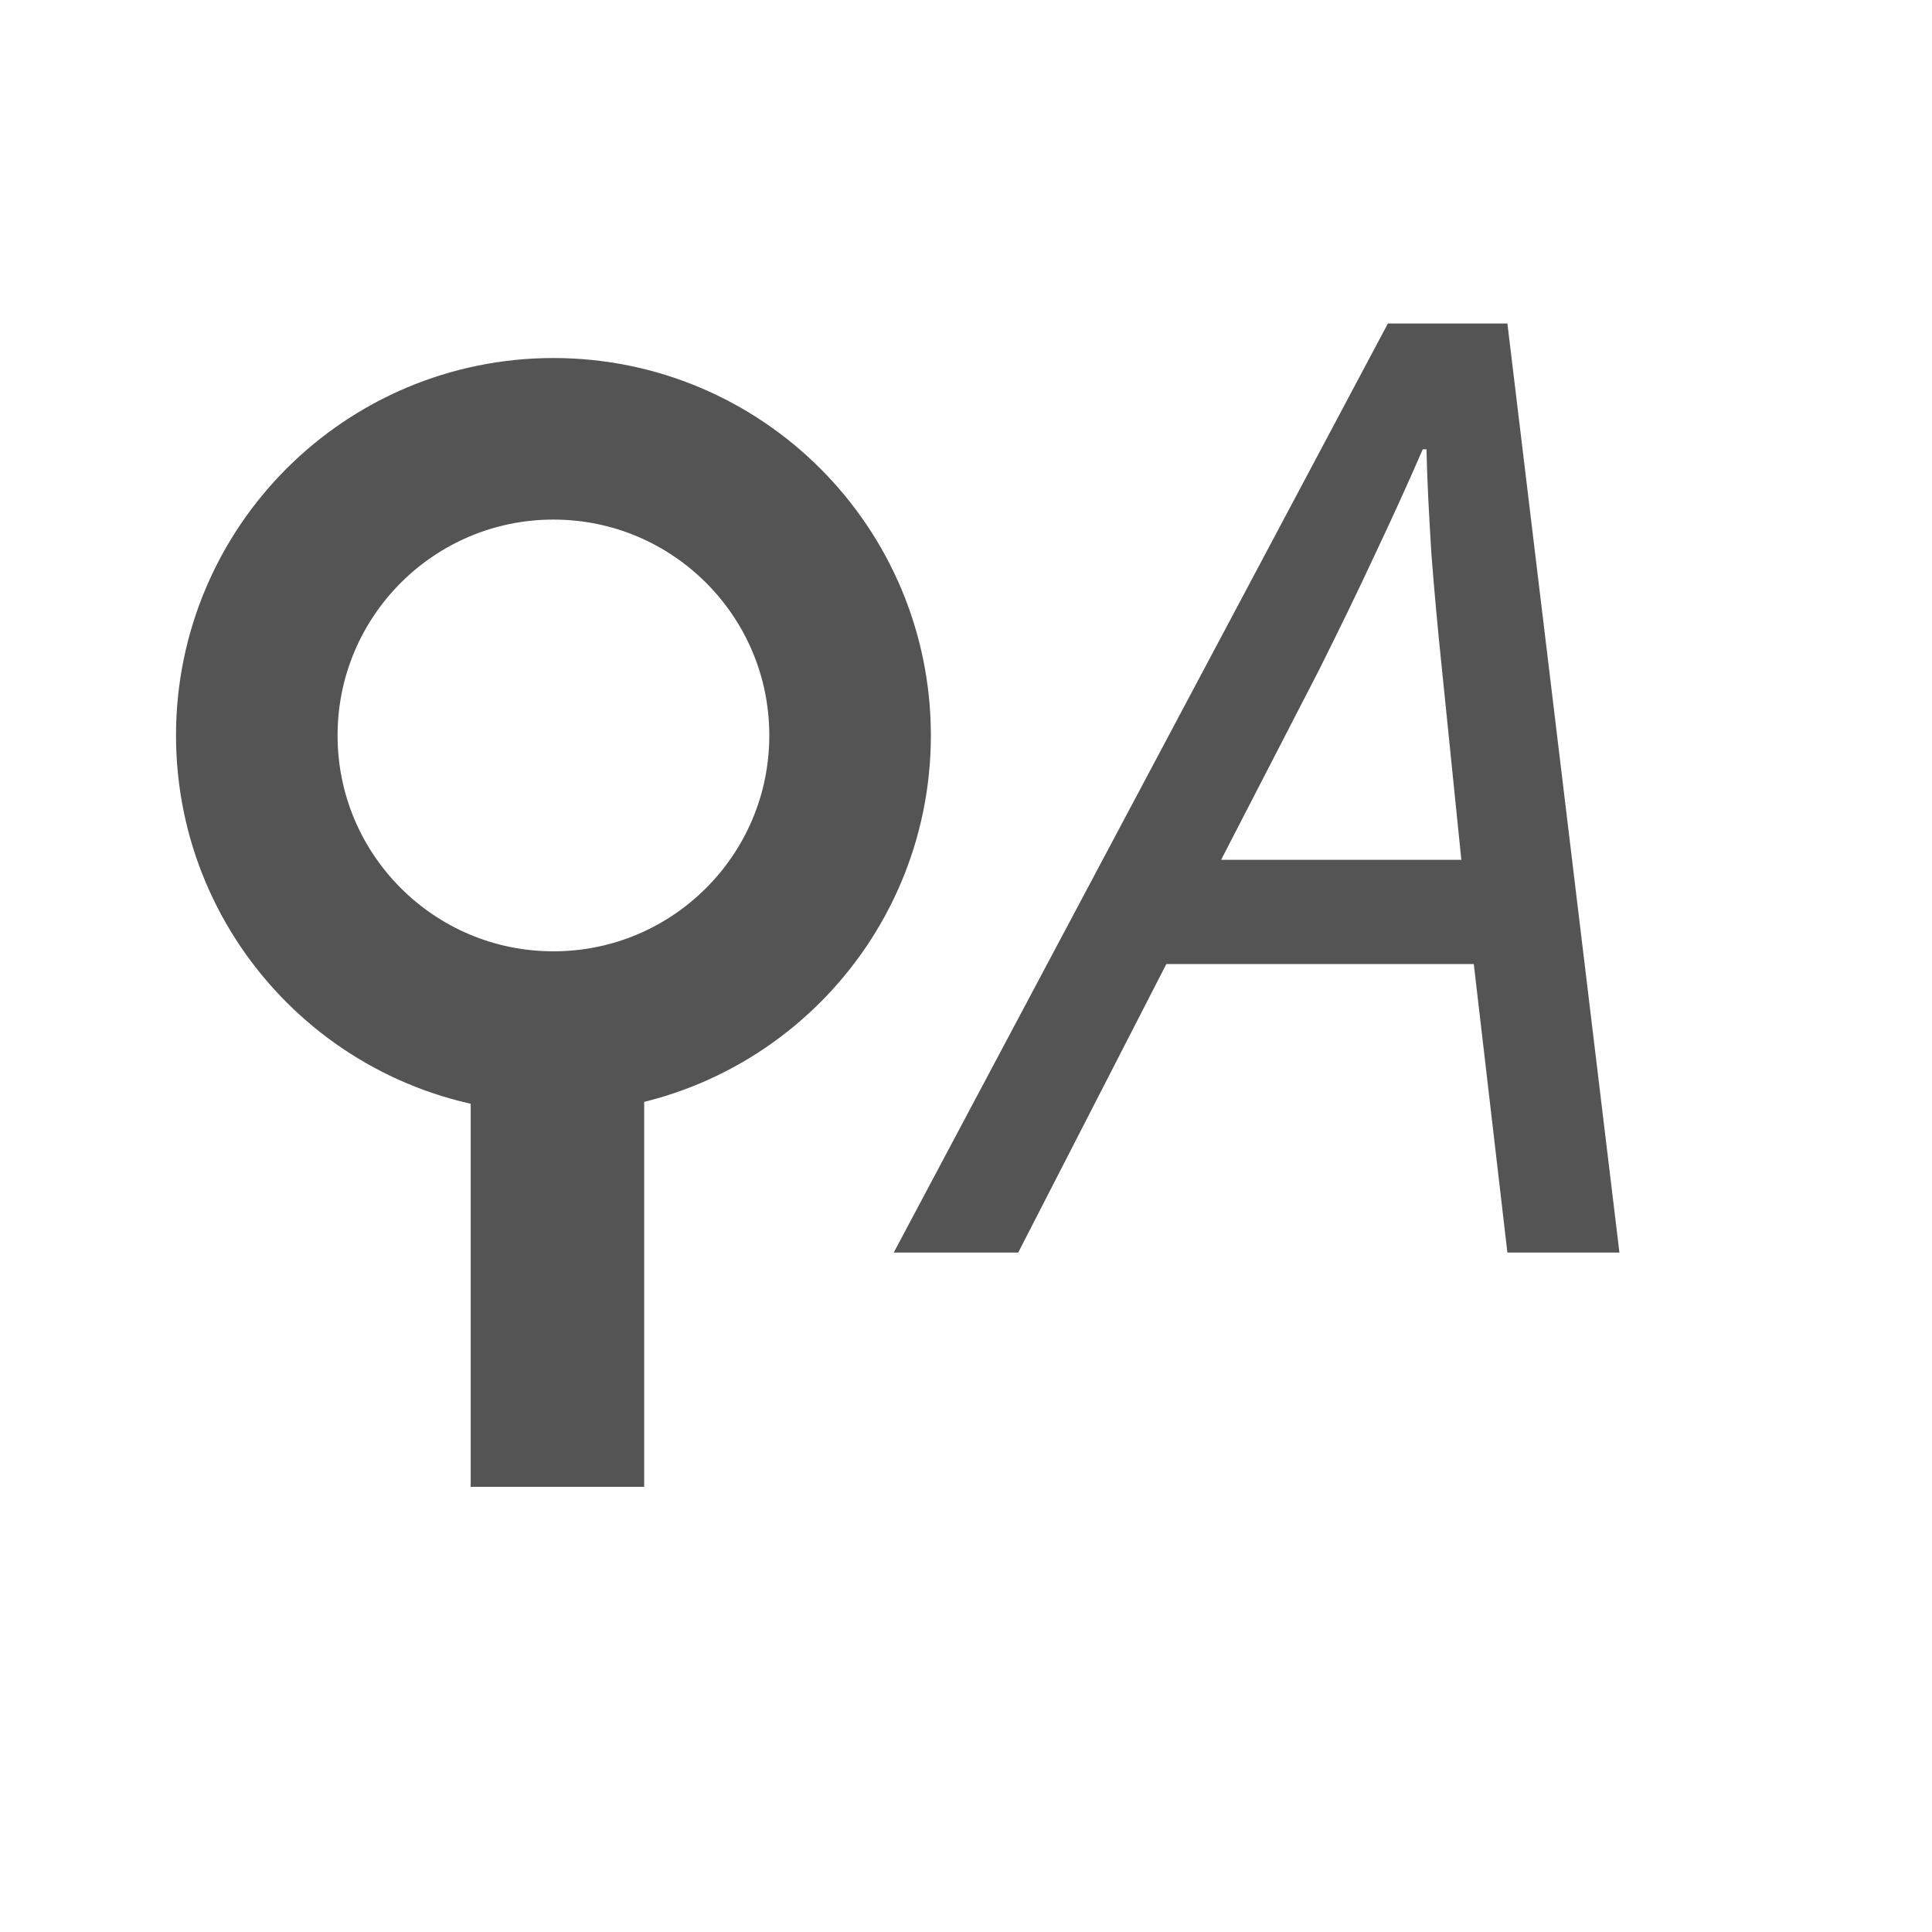
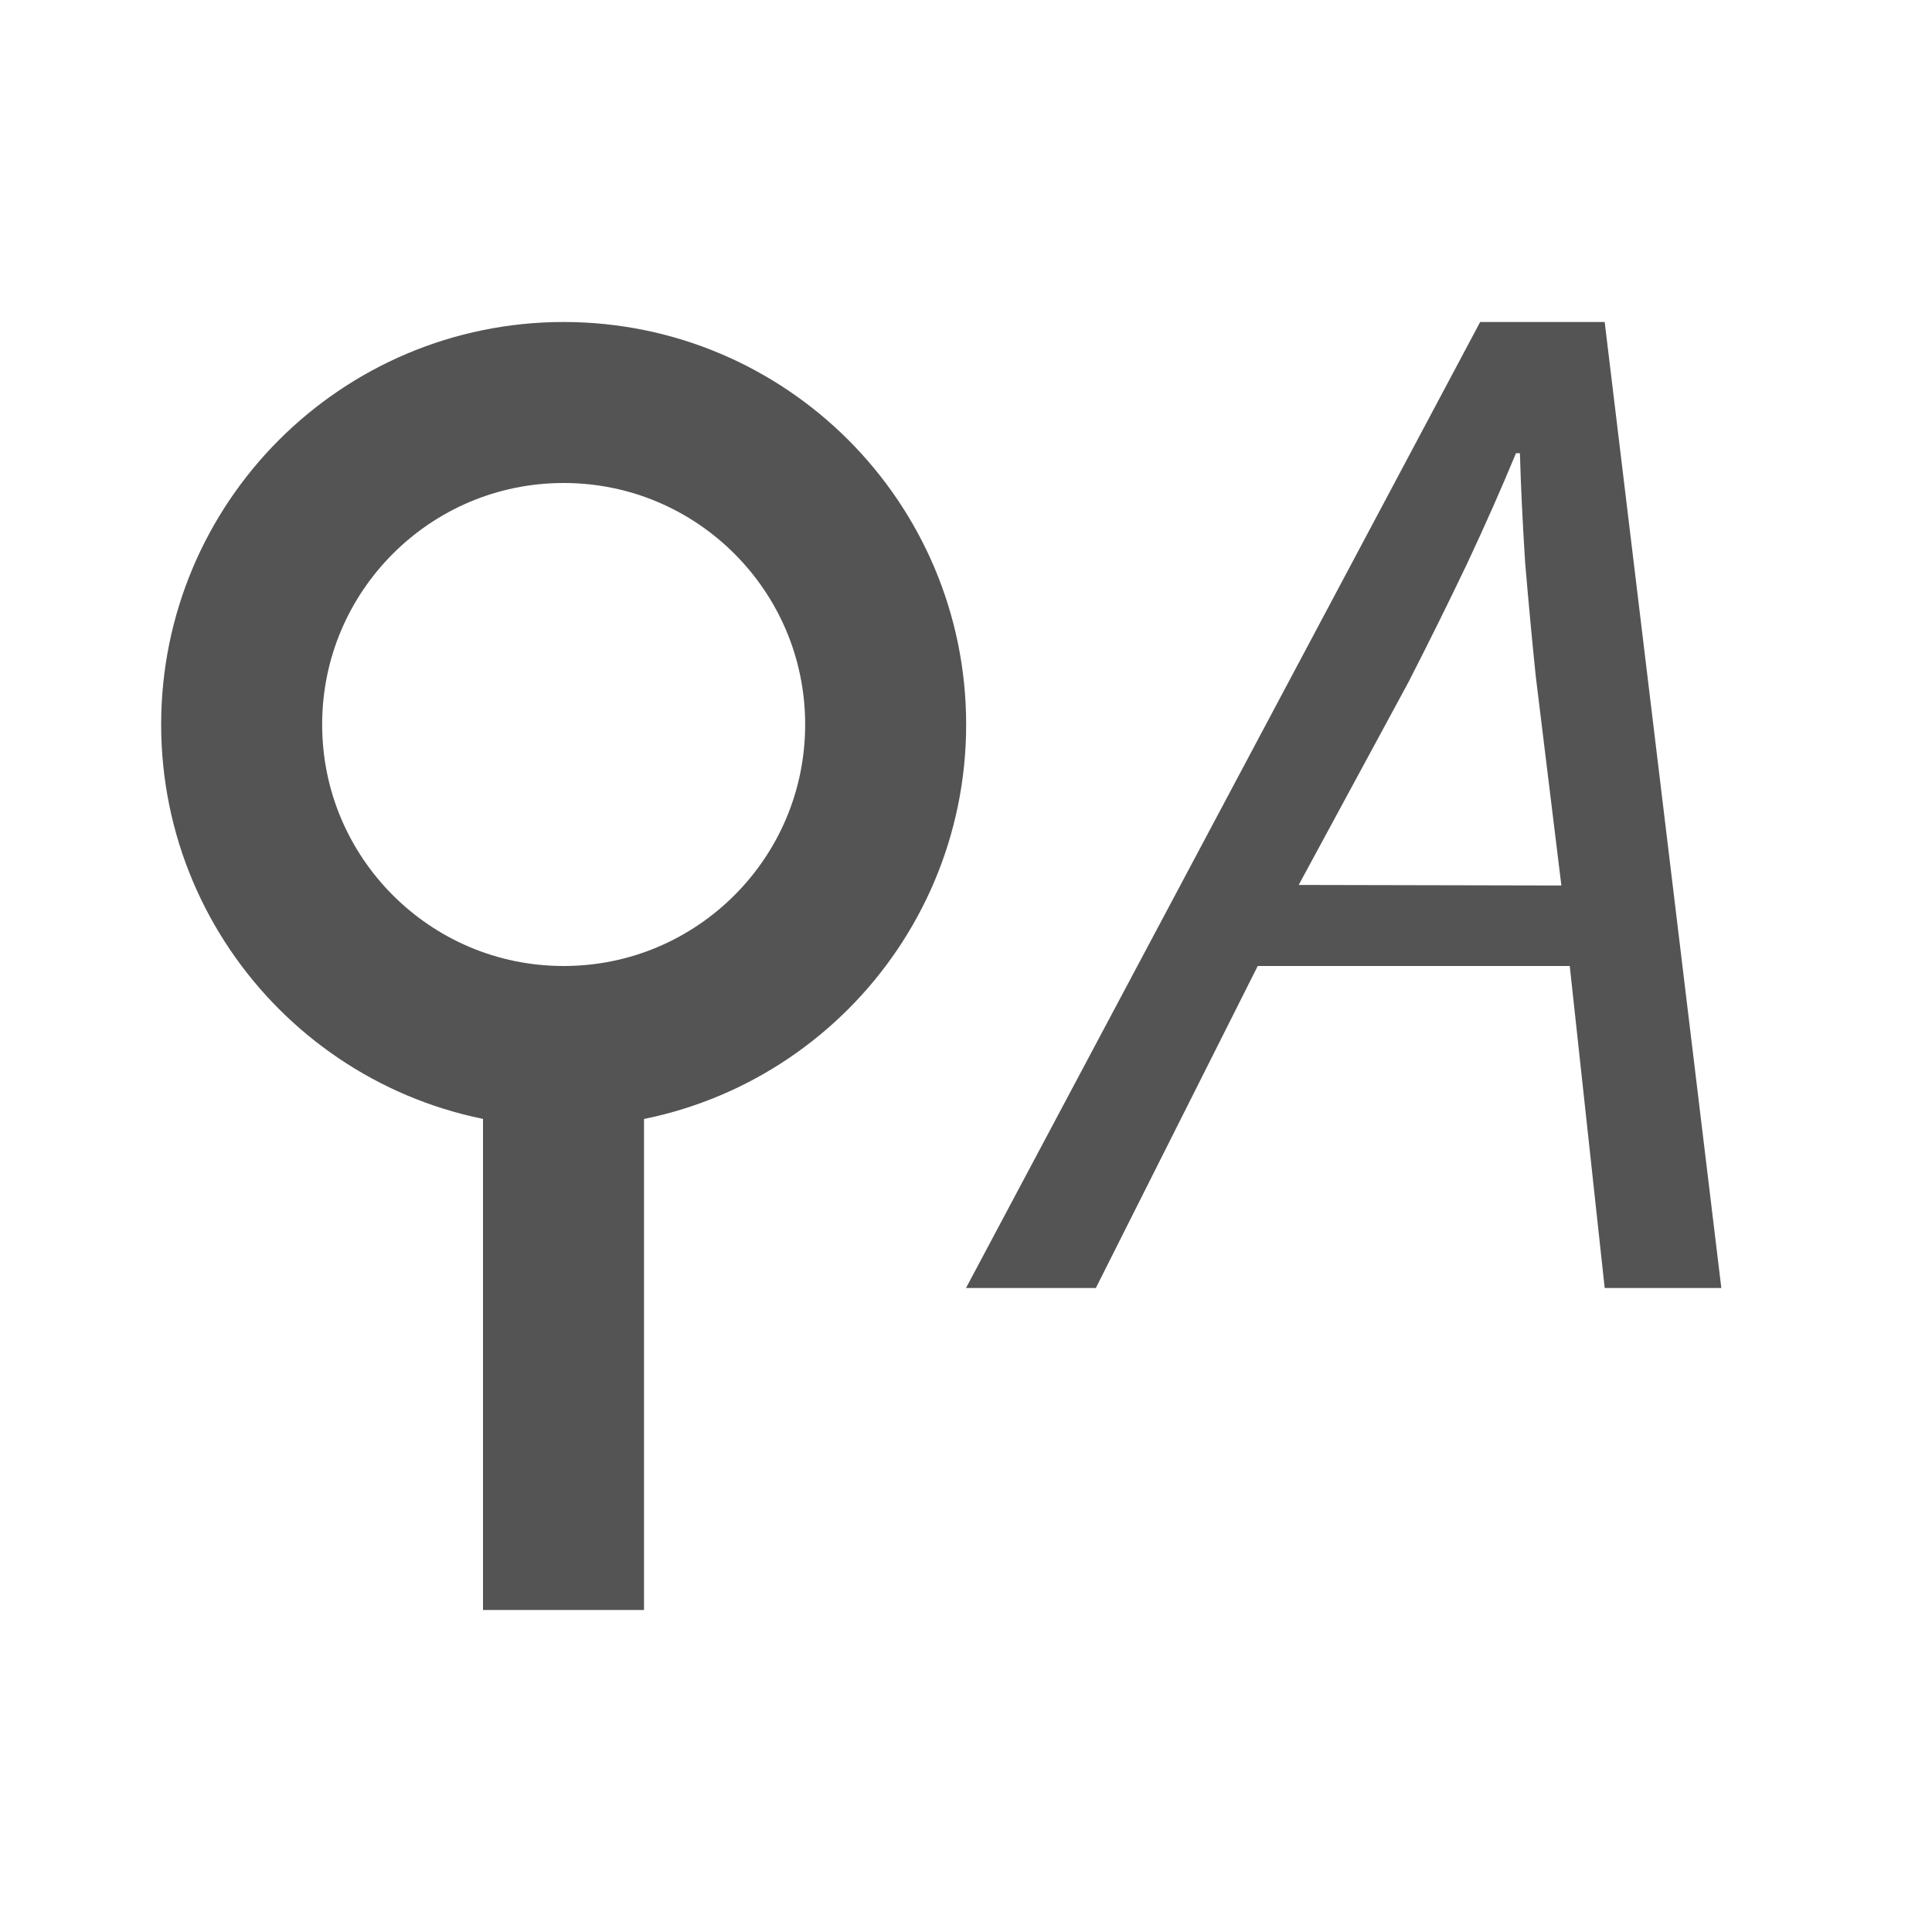
<svg xmlns="http://www.w3.org/2000/svg" id="Слой_1" data-name="Слой 1" viewBox="0 0 24 24" version="1.1">
  <defs id="defs157961">
    <style id="style157959">.cls-1{fill:#545454;}.cls-2{fill:#1a81c4;}</style>
  </defs>
-   <text xml:space="preserve" style="font-style:italic;font-variant:normal;font-weight:normal;font-stretch:normal;font-size:16px;line-height:1.25;font-family:'Noto Sans';-inkscape-font-specification:'Noto Sans, Italic';font-variant-ligatures:normal;font-variant-caps:normal;font-variant-numeric:normal;font-variant-east-asian:normal;letter-spacing:0px;word-spacing:0px;stroke-width:1" x="12.126" y="15.399" id="text15403" transform="scale(0.9896165,1.010492)">
-     <tspan id="tspan15401" x="12.126" y="15.399" style="font-style:italic;font-variant:normal;font-weight:normal;font-stretch:normal;font-size:16px;font-family:'Noto Sans';-inkscape-font-specification:'Noto Sans, Italic';font-variant-ligatures:normal;font-variant-caps:normal;font-variant-numeric:normal;font-variant-east-asian:normal;fill:#545454;fill-opacity:1;stroke-width:1">A</tspan>
-   </text>
-   <ellipse style="fill:none;stroke:#545454;stroke-width:2.007;stroke-miterlimit:4;stroke-dasharray:none;stroke-opacity:1" id="path843" cx="6.875" cy="9.136" rx="3.685" ry="3.685" />
-   <rect style="fill:none;stroke:#545454;stroke-width:1.606;stroke-miterlimit:4;stroke-dasharray:none;stroke-opacity:1" id="rect845" width="0.549" height="3.667" x="6.65" y="14" />
+   <ellipse style="fill:none;stroke:#545454;stroke-width:2;stroke-miterlimit:4;stroke-dasharray:none;stroke-opacity:1" id="path843" cx="7.002" cy="9" rx="4" ry="4" />
+   <path style="fill:none;stroke:#545454;stroke-width:2;stroke-linecap:butt;stroke-linejoin:round" d="M 7,20 V 13" id="path1" />
+   <path d="M 12,16 18.387,4 h 1.547 l 1.449,12 h -1.449 l -0.434,-4 h -3.876 l -2.011,4 z m 4.133,-5.007 3.263,0.007 -0.318,-2.597 C 19.034,7.978 18.99,7.507 18.946,6.992 18.913,6.476 18.892,6.022 18.881,5.63 h -0.049 C 18.656,6.056 18.453,6.515 18.222,7.008 17.992,7.49 17.75,7.978 17.498,8.471 Z" id="text15403-8" style="font-style:italic;font-size:16.633px;line-height:1.25;font-family:'Noto Sans';-inkscape-font-specification:'Noto Sans, Italic';letter-spacing:0px;word-spacing:0px;fill:#545454;fill-opacity:1;stroke-width:0.1" aria-label="A" />
</svg>
